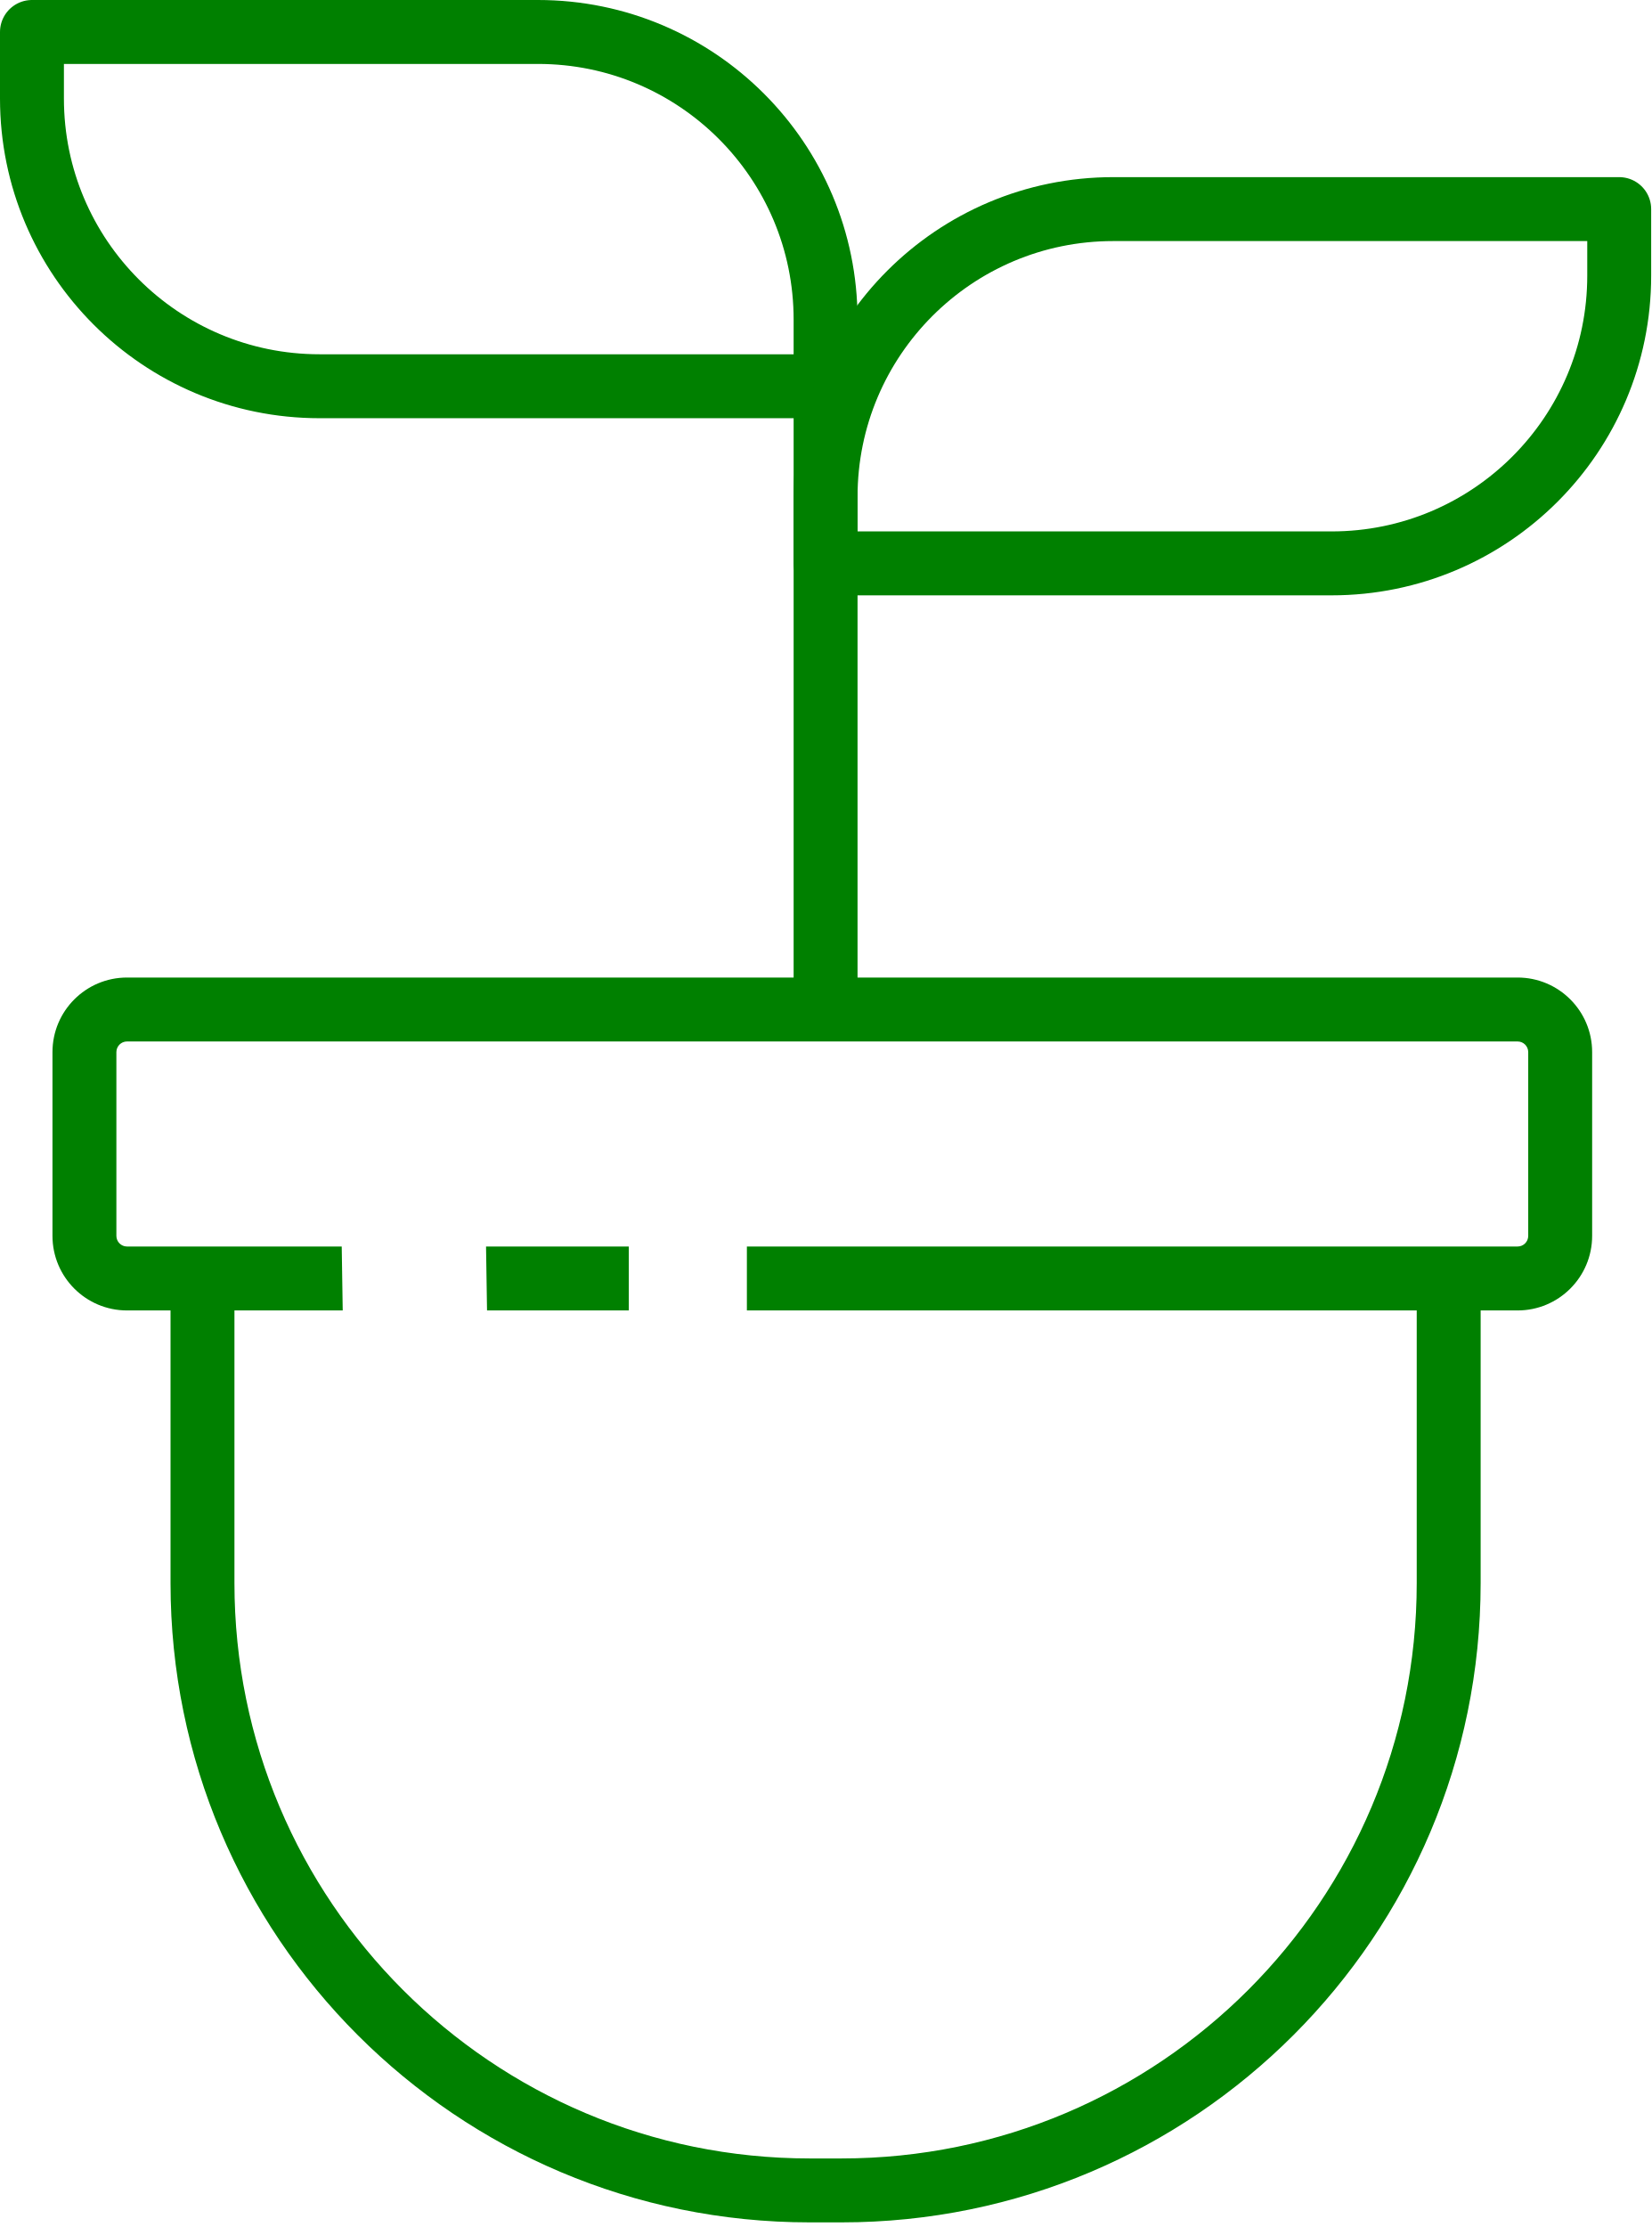
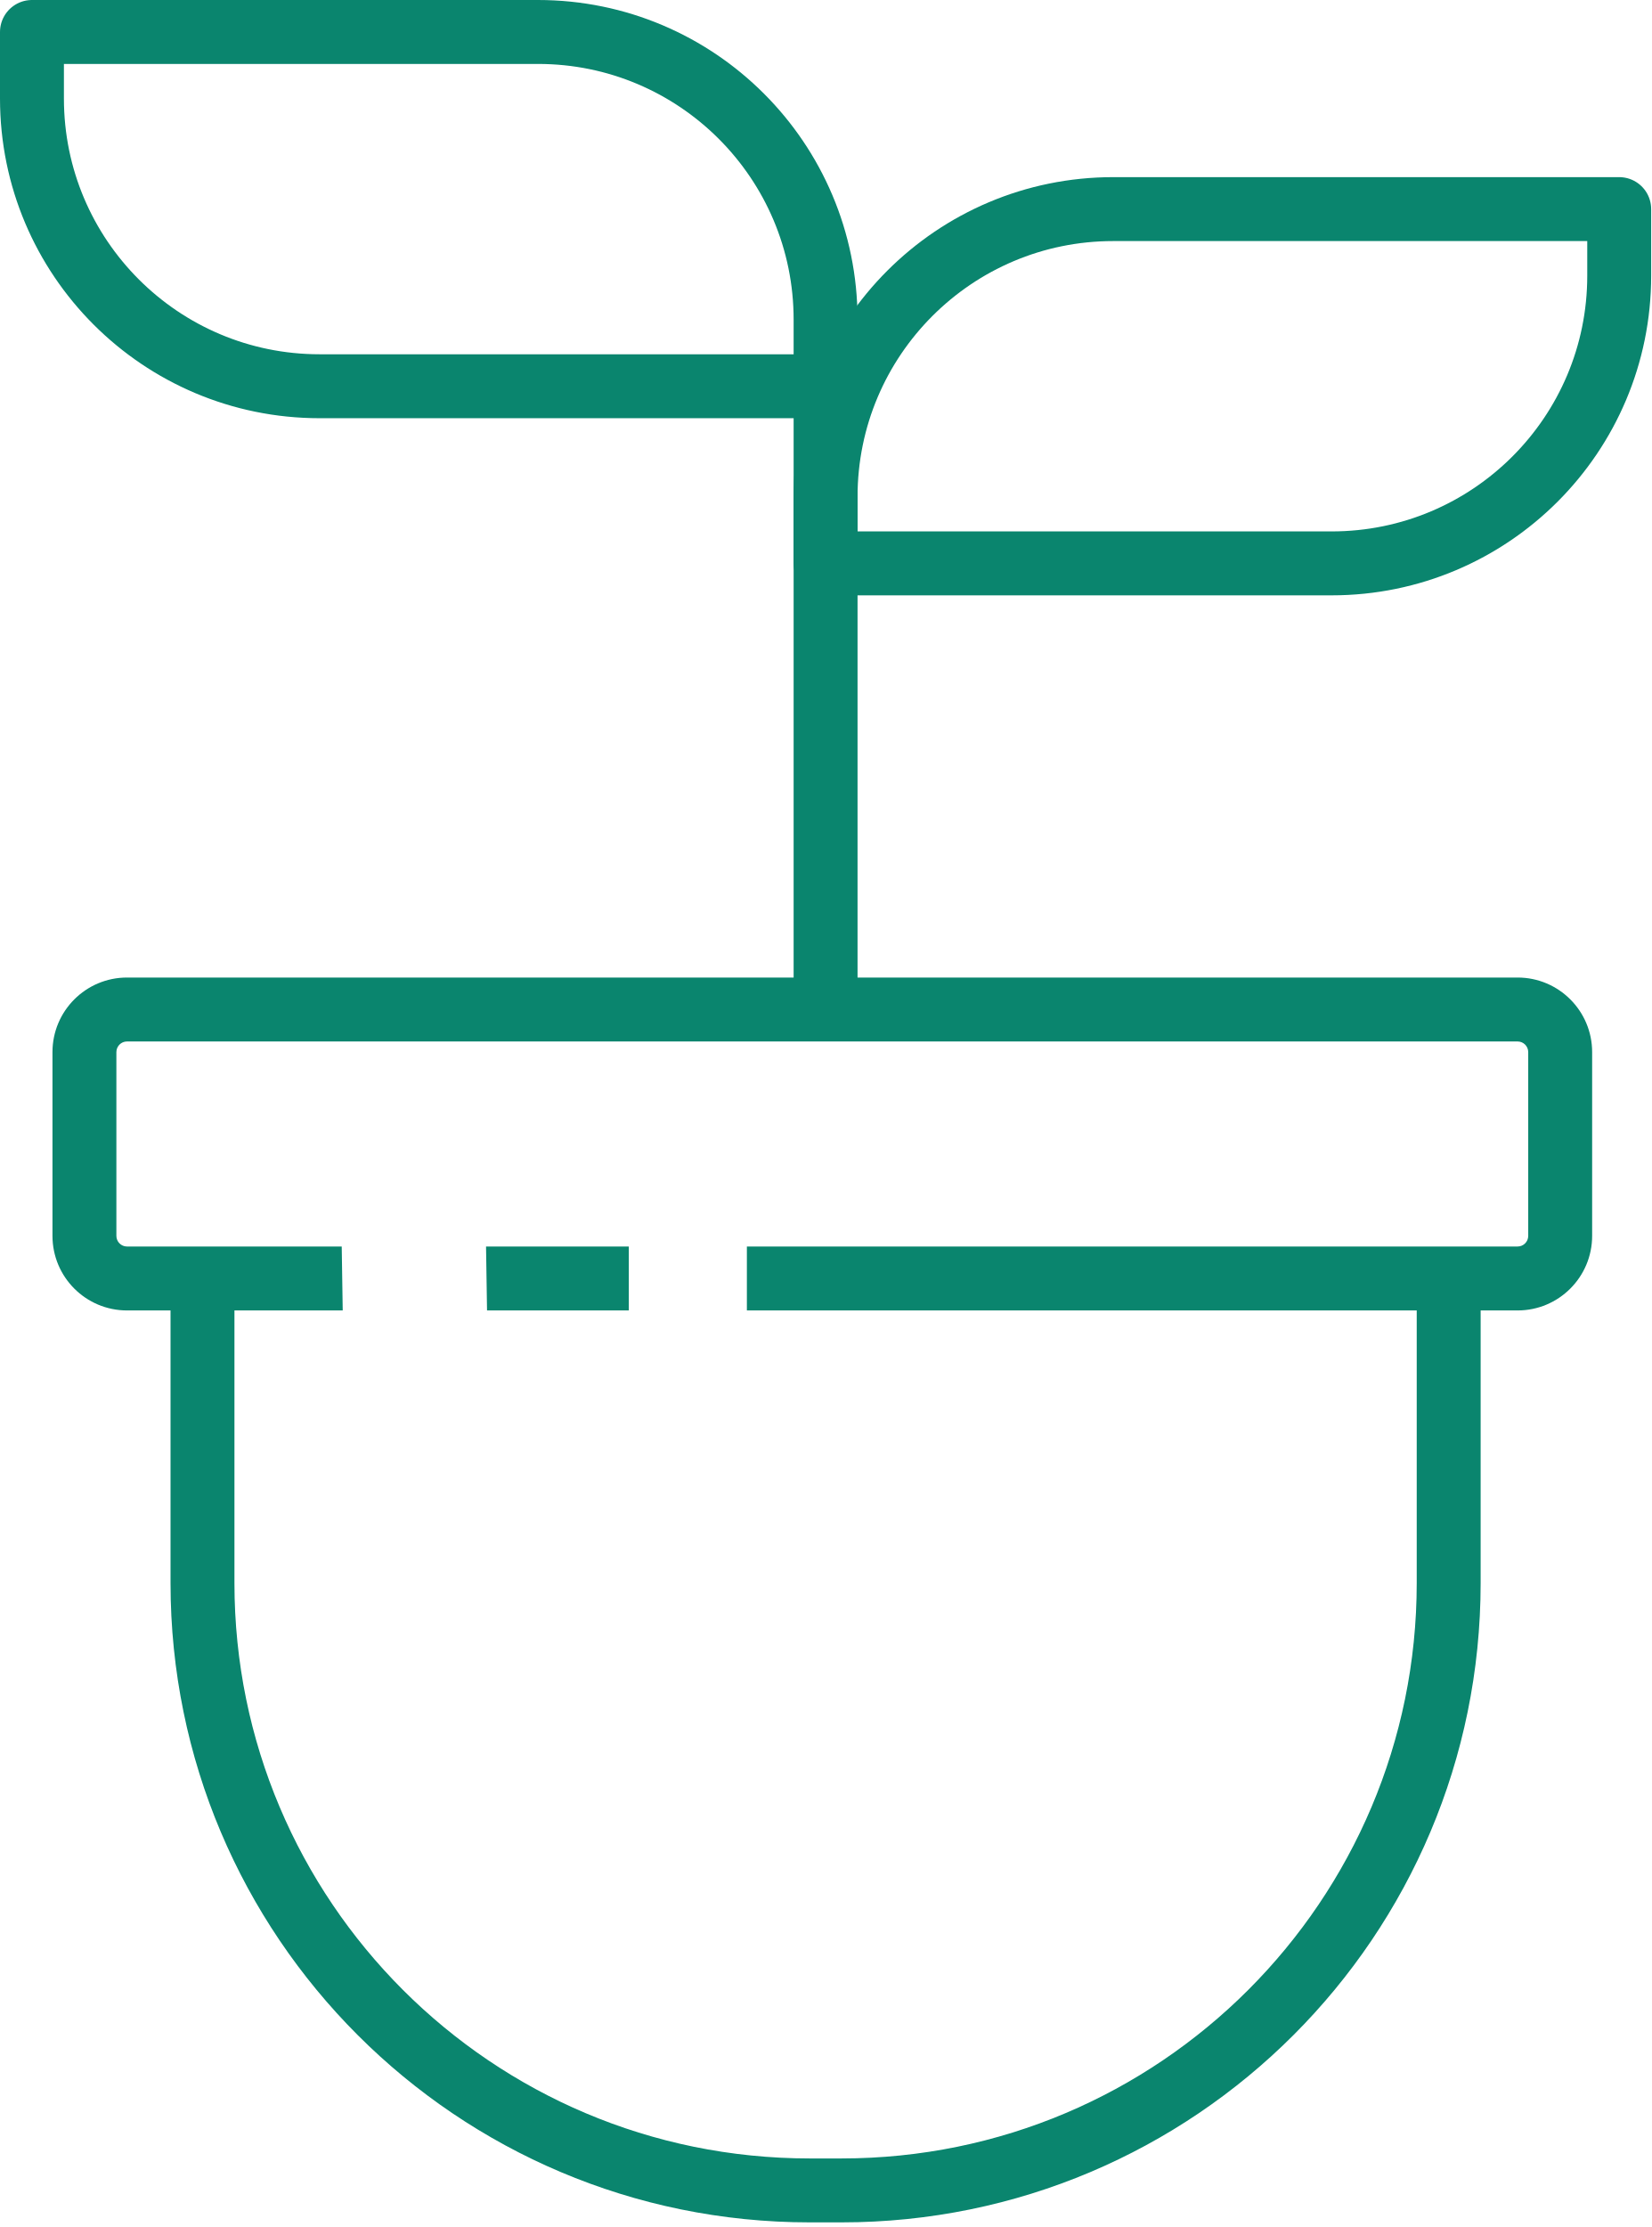
<svg xmlns="http://www.w3.org/2000/svg" aria-hidden="true" width="155" height="209" viewBox="0 0 155 209" fill="none">
-   <path fill-rule="evenodd" clip-rule="evenodd" d="M11.925 91.74C8.06 91.74 4.926 94.874 4.926 98.74V115.983C4.926 119.849 8.06 122.983 11.925 122.983H16.008V148.566C16.008 181.703 42.871 208.566 76.008 208.566H78.992C112.129 208.566 138.992 181.703 138.992 148.566V122.983H142.459C146.325 122.983 149.459 119.849 149.459 115.983V98.74C149.459 94.874 146.325 91.74 142.459 91.74H11.925ZM59.029 122.983H45.719L45.626 116.983H59.029V122.983ZM70.112 122.983H132.992V148.566C132.992 178.389 108.815 202.566 78.992 202.566H76.008C46.185 202.566 22.008 178.389 22.008 148.566V122.983H32.172L32.079 116.983H19.008H11.925C11.373 116.983 10.925 116.536 10.925 115.983V98.74C10.925 98.187 11.373 97.74 11.925 97.74H142.459C143.011 97.74 143.459 98.187 143.459 98.74V115.983C143.459 116.536 143.011 116.983 142.459 116.983H135.992H70.112V122.983Z" fill="green" />
-   <path d="M80.5 36.248C80.5 34.591 79.157 33.248 77.5 33.248C75.843 33.248 74.5 34.591 74.5 36.248H80.5ZM80.5 92.893V36.248H74.5V92.893H80.5Z" fill="green" />
-   <path d="M3 3H50.5C65.412 3 77.5 15.088 77.5 30V36.248H30C15.088 36.248 3 24.16 3 9.248V3Z" stroke="green" stroke-width="6" stroke-linejoin="round" />
-   <path d="M152 19.624H104.5C89.588 19.624 77.5 31.712 77.5 46.624V52.872H125C139.912 52.872 152 40.784 152 25.872V19.624Z" stroke="green" stroke-width="6" stroke-linejoin="round" />
+   <path fill-rule="evenodd" clip-rule="evenodd" d="M11.925 91.74C8.06 91.74 4.926 94.874 4.926 98.74V115.983C4.926 119.849 8.06 122.983 11.925 122.983H16.008V148.566C16.008 181.703 42.871 208.566 76.008 208.566H78.992C112.129 208.566 138.992 181.703 138.992 148.566V122.983H142.459C146.325 122.983 149.459 119.849 149.459 115.983V98.74C149.459 94.874 146.325 91.74 142.459 91.74H11.925ZM59.029 122.983H45.719L45.626 116.983H59.029V122.983ZM70.112 122.983H132.992V148.566C132.992 178.389 108.815 202.566 78.992 202.566H76.008C46.185 202.566 22.008 178.389 22.008 148.566V122.983H32.172L32.079 116.983H19.008H11.925C11.373 116.983 10.925 116.536 10.925 115.983V98.74C10.925 98.187 11.373 97.74 11.925 97.74H142.459C143.011 97.74 143.459 98.187 143.459 98.74V115.983C143.459 116.536 143.011 116.983 142.459 116.983H135.992H70.112V122.983Z" fill="#0a856e" />
+   <path d="M80.5 36.248C80.5 34.591 79.157 33.248 77.5 33.248C75.843 33.248 74.5 34.591 74.5 36.248H80.5ZM80.5 92.893V36.248H74.5V92.893H80.5Z" fill="#0a856e" />
+   <path d="M3 3H50.5C65.412 3 77.5 15.088 77.5 30V36.248H30C15.088 36.248 3 24.16 3 9.248V3Z" stroke="#0a856e" stroke-width="6" stroke-linejoin="round" />
+   <path d="M152 19.624H104.5C89.588 19.624 77.5 31.712 77.5 46.624V52.872H125C139.912 52.872 152 40.784 152 25.872V19.624Z" stroke="#0a856e" stroke-width="6" stroke-linejoin="round" />
</svg>
